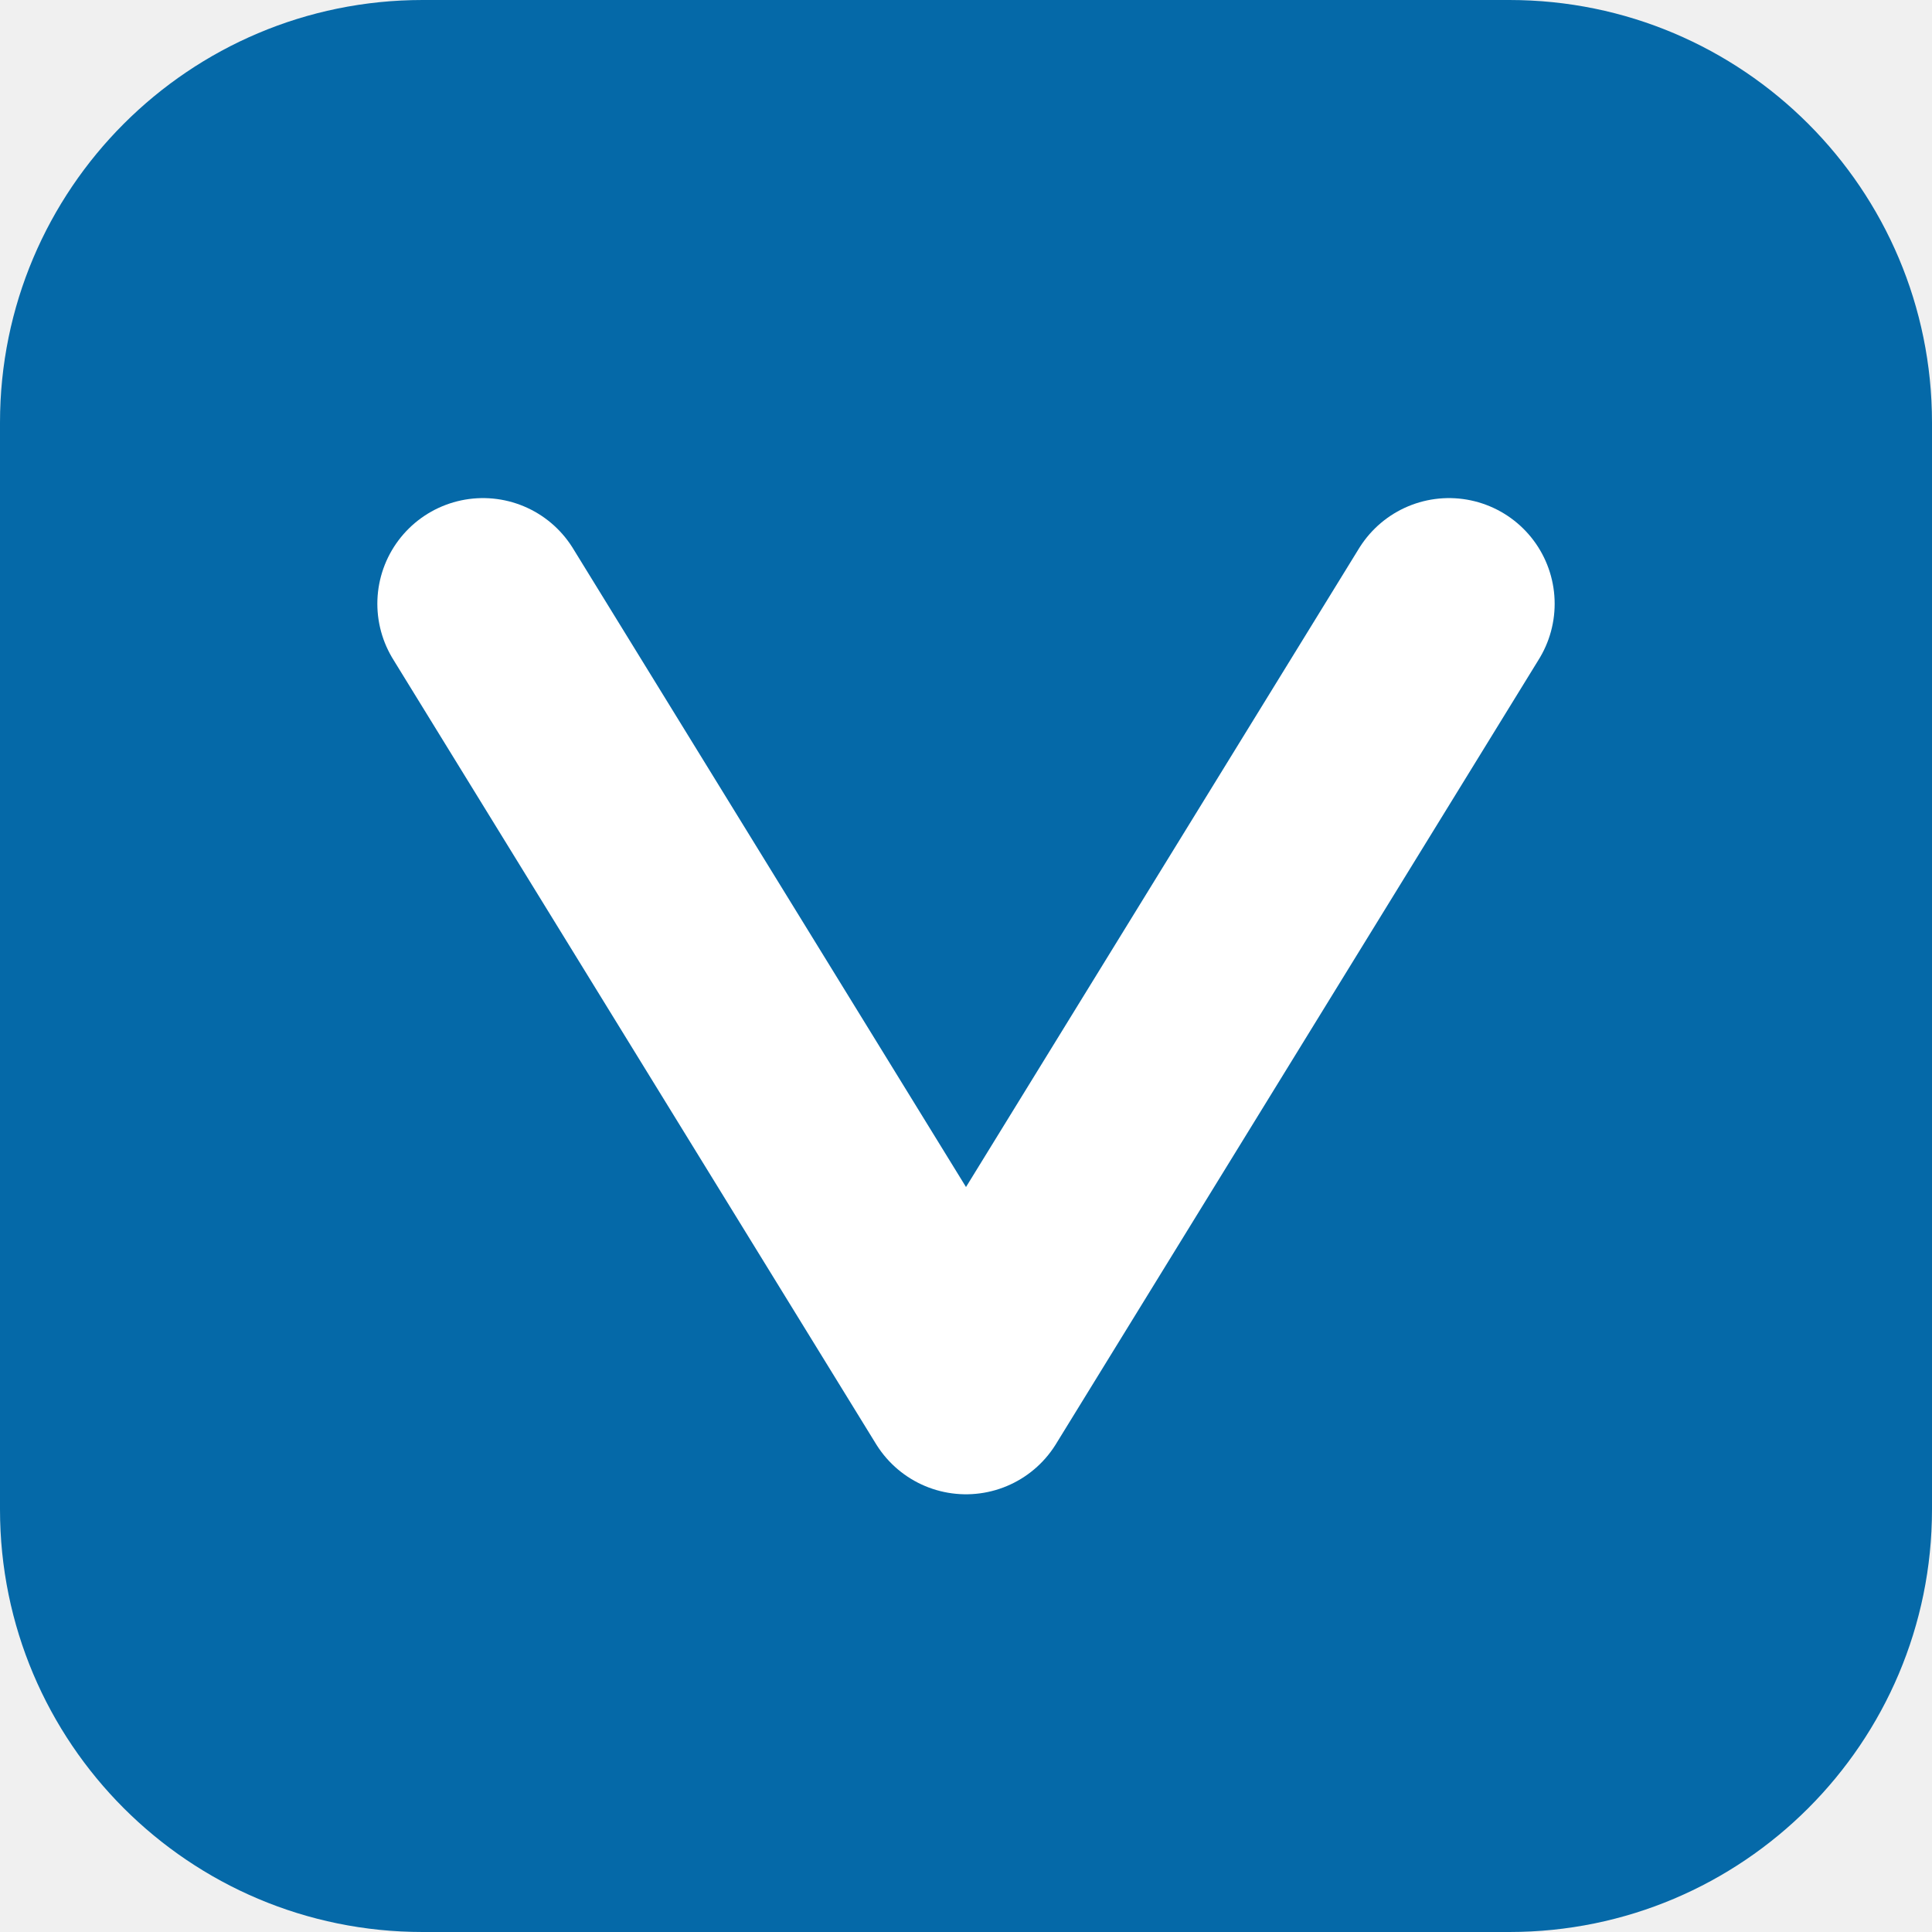
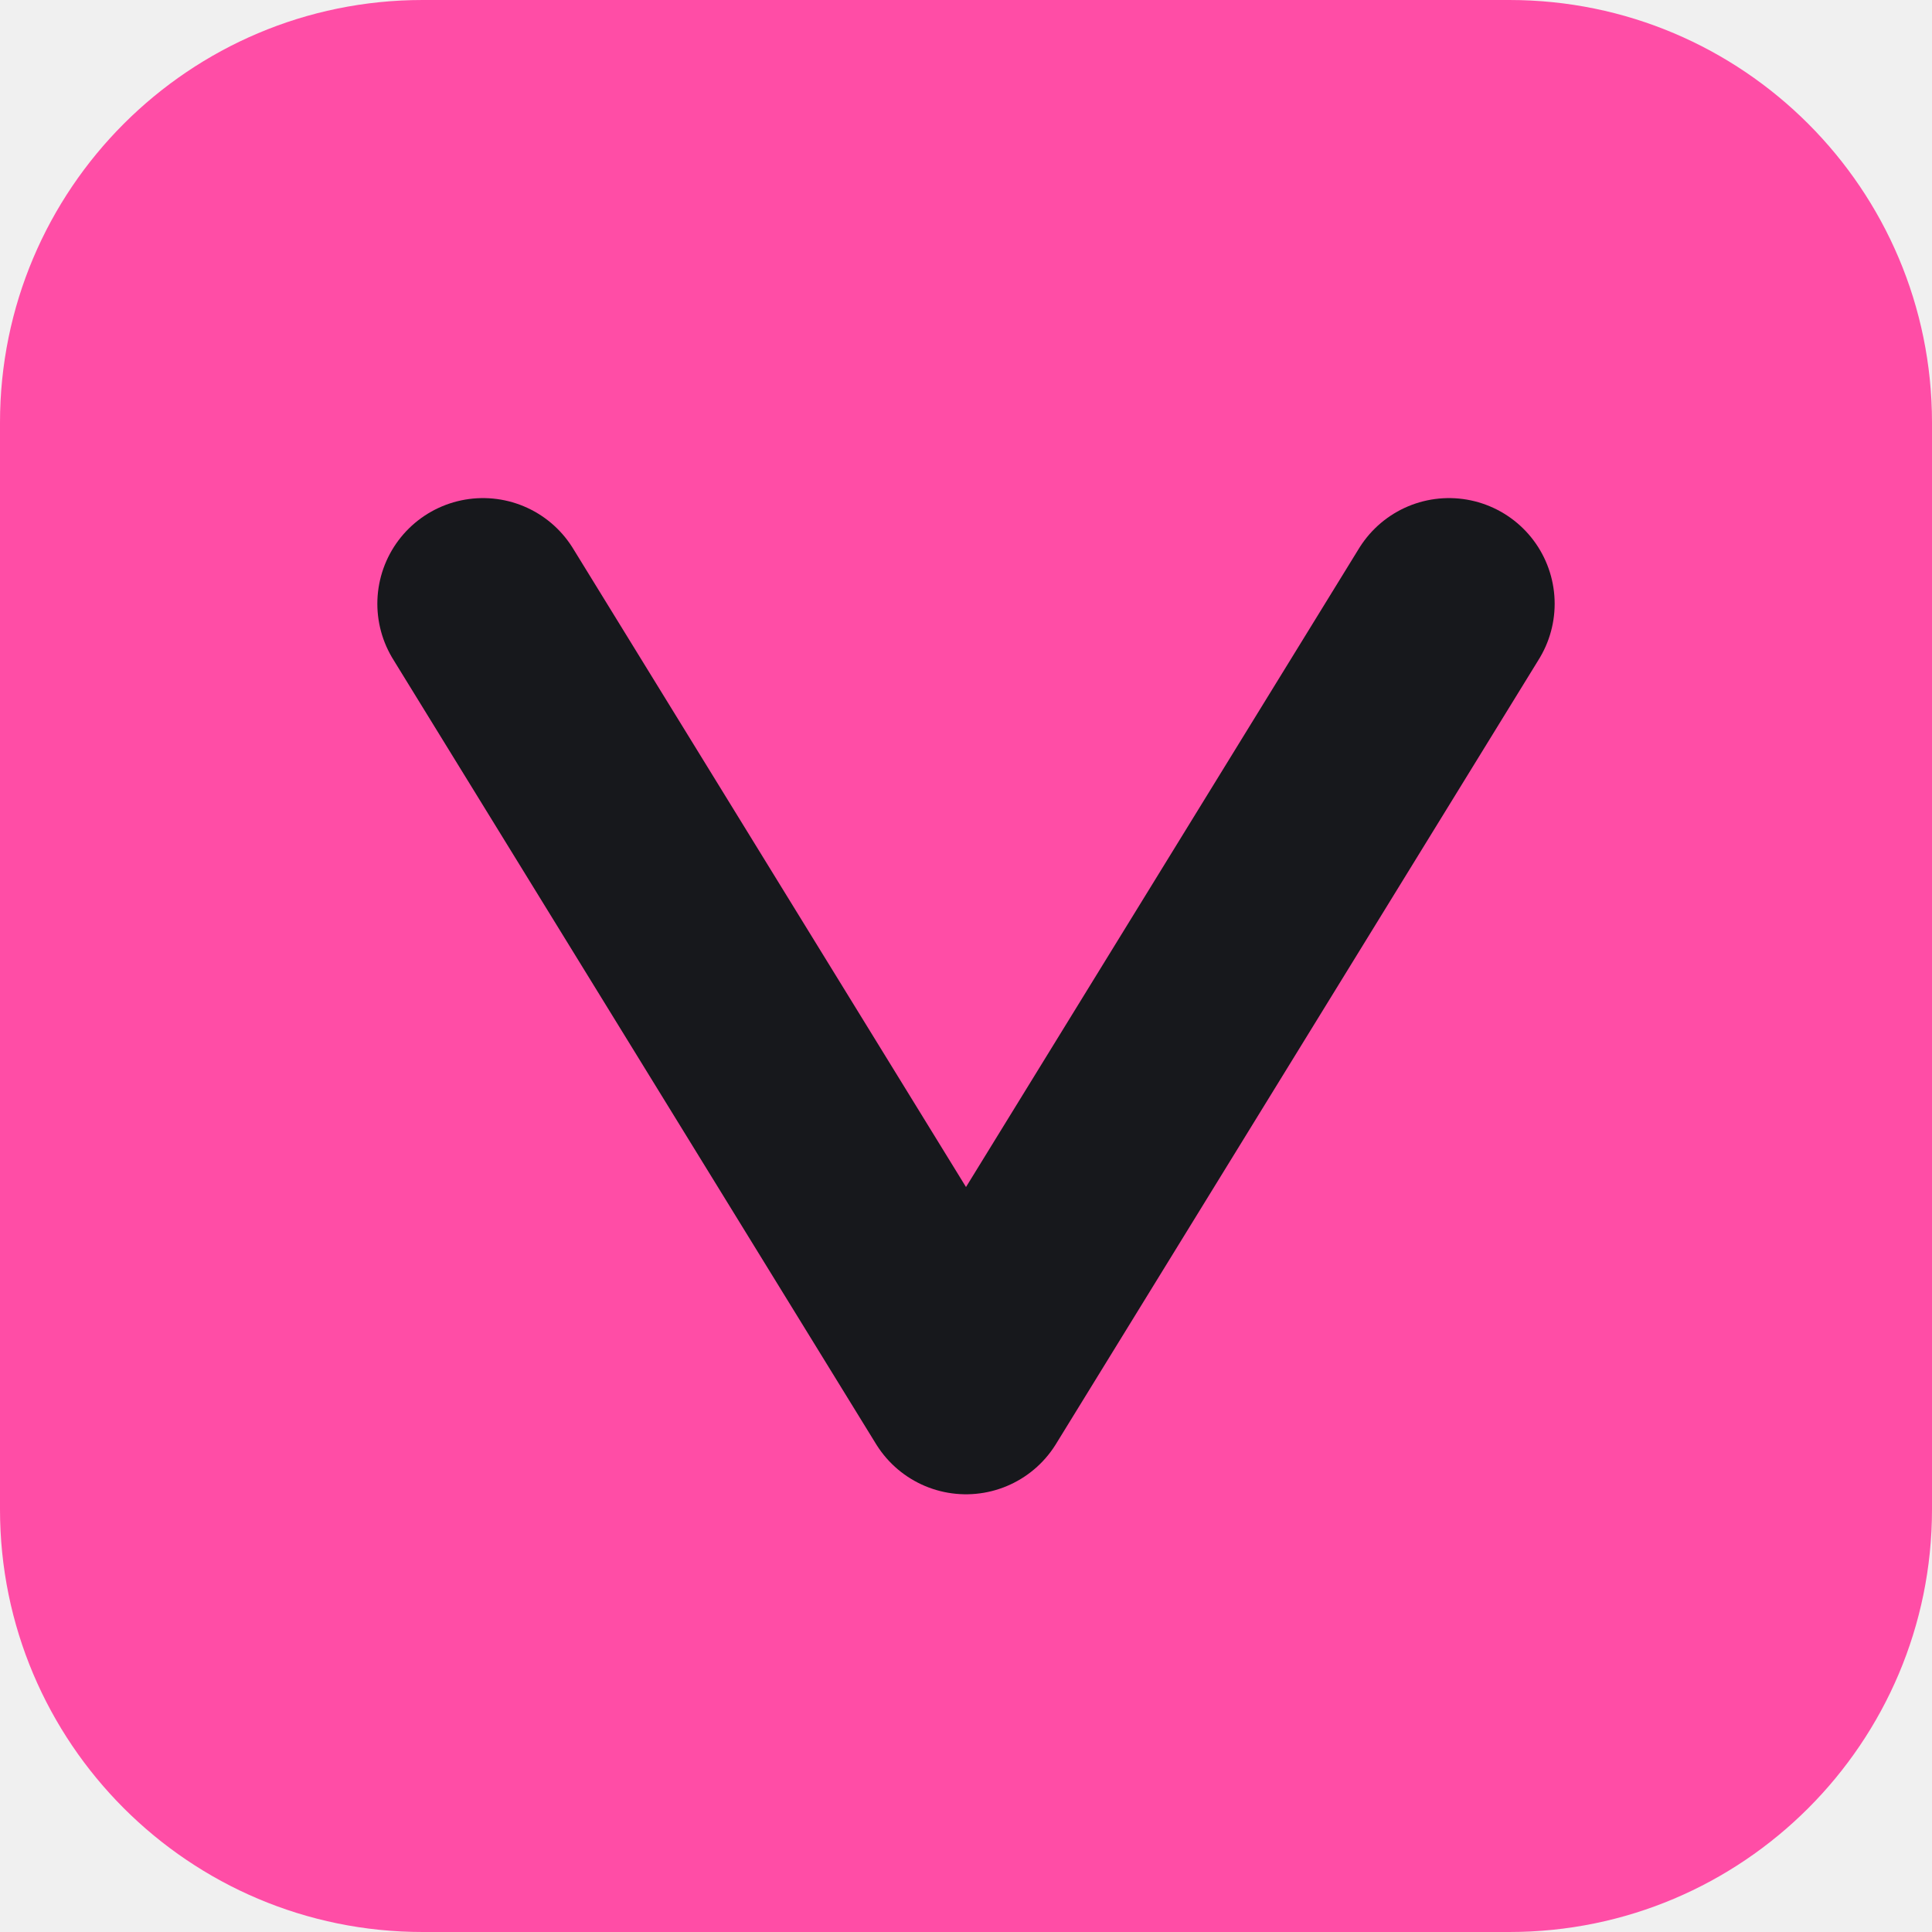
<svg xmlns="http://www.w3.org/2000/svg" viewBox="0 0 64 64">
-   <rect width="64" height="64" rx="14" fill="#0569a8" />
-   <path d="M16 20 32 46 48 20" fill="none" stroke="#ffffff" stroke-width="7" stroke-linecap="round" stroke-linejoin="round" />
+   <rect width="64" height="64" rx="14" fill="#ff4da6" />
+   <path d="M16 20 32 46 48 20" fill="none" stroke="#17181c" stroke-width="7" stroke-linecap="round" stroke-linejoin="round" />
</svg>
